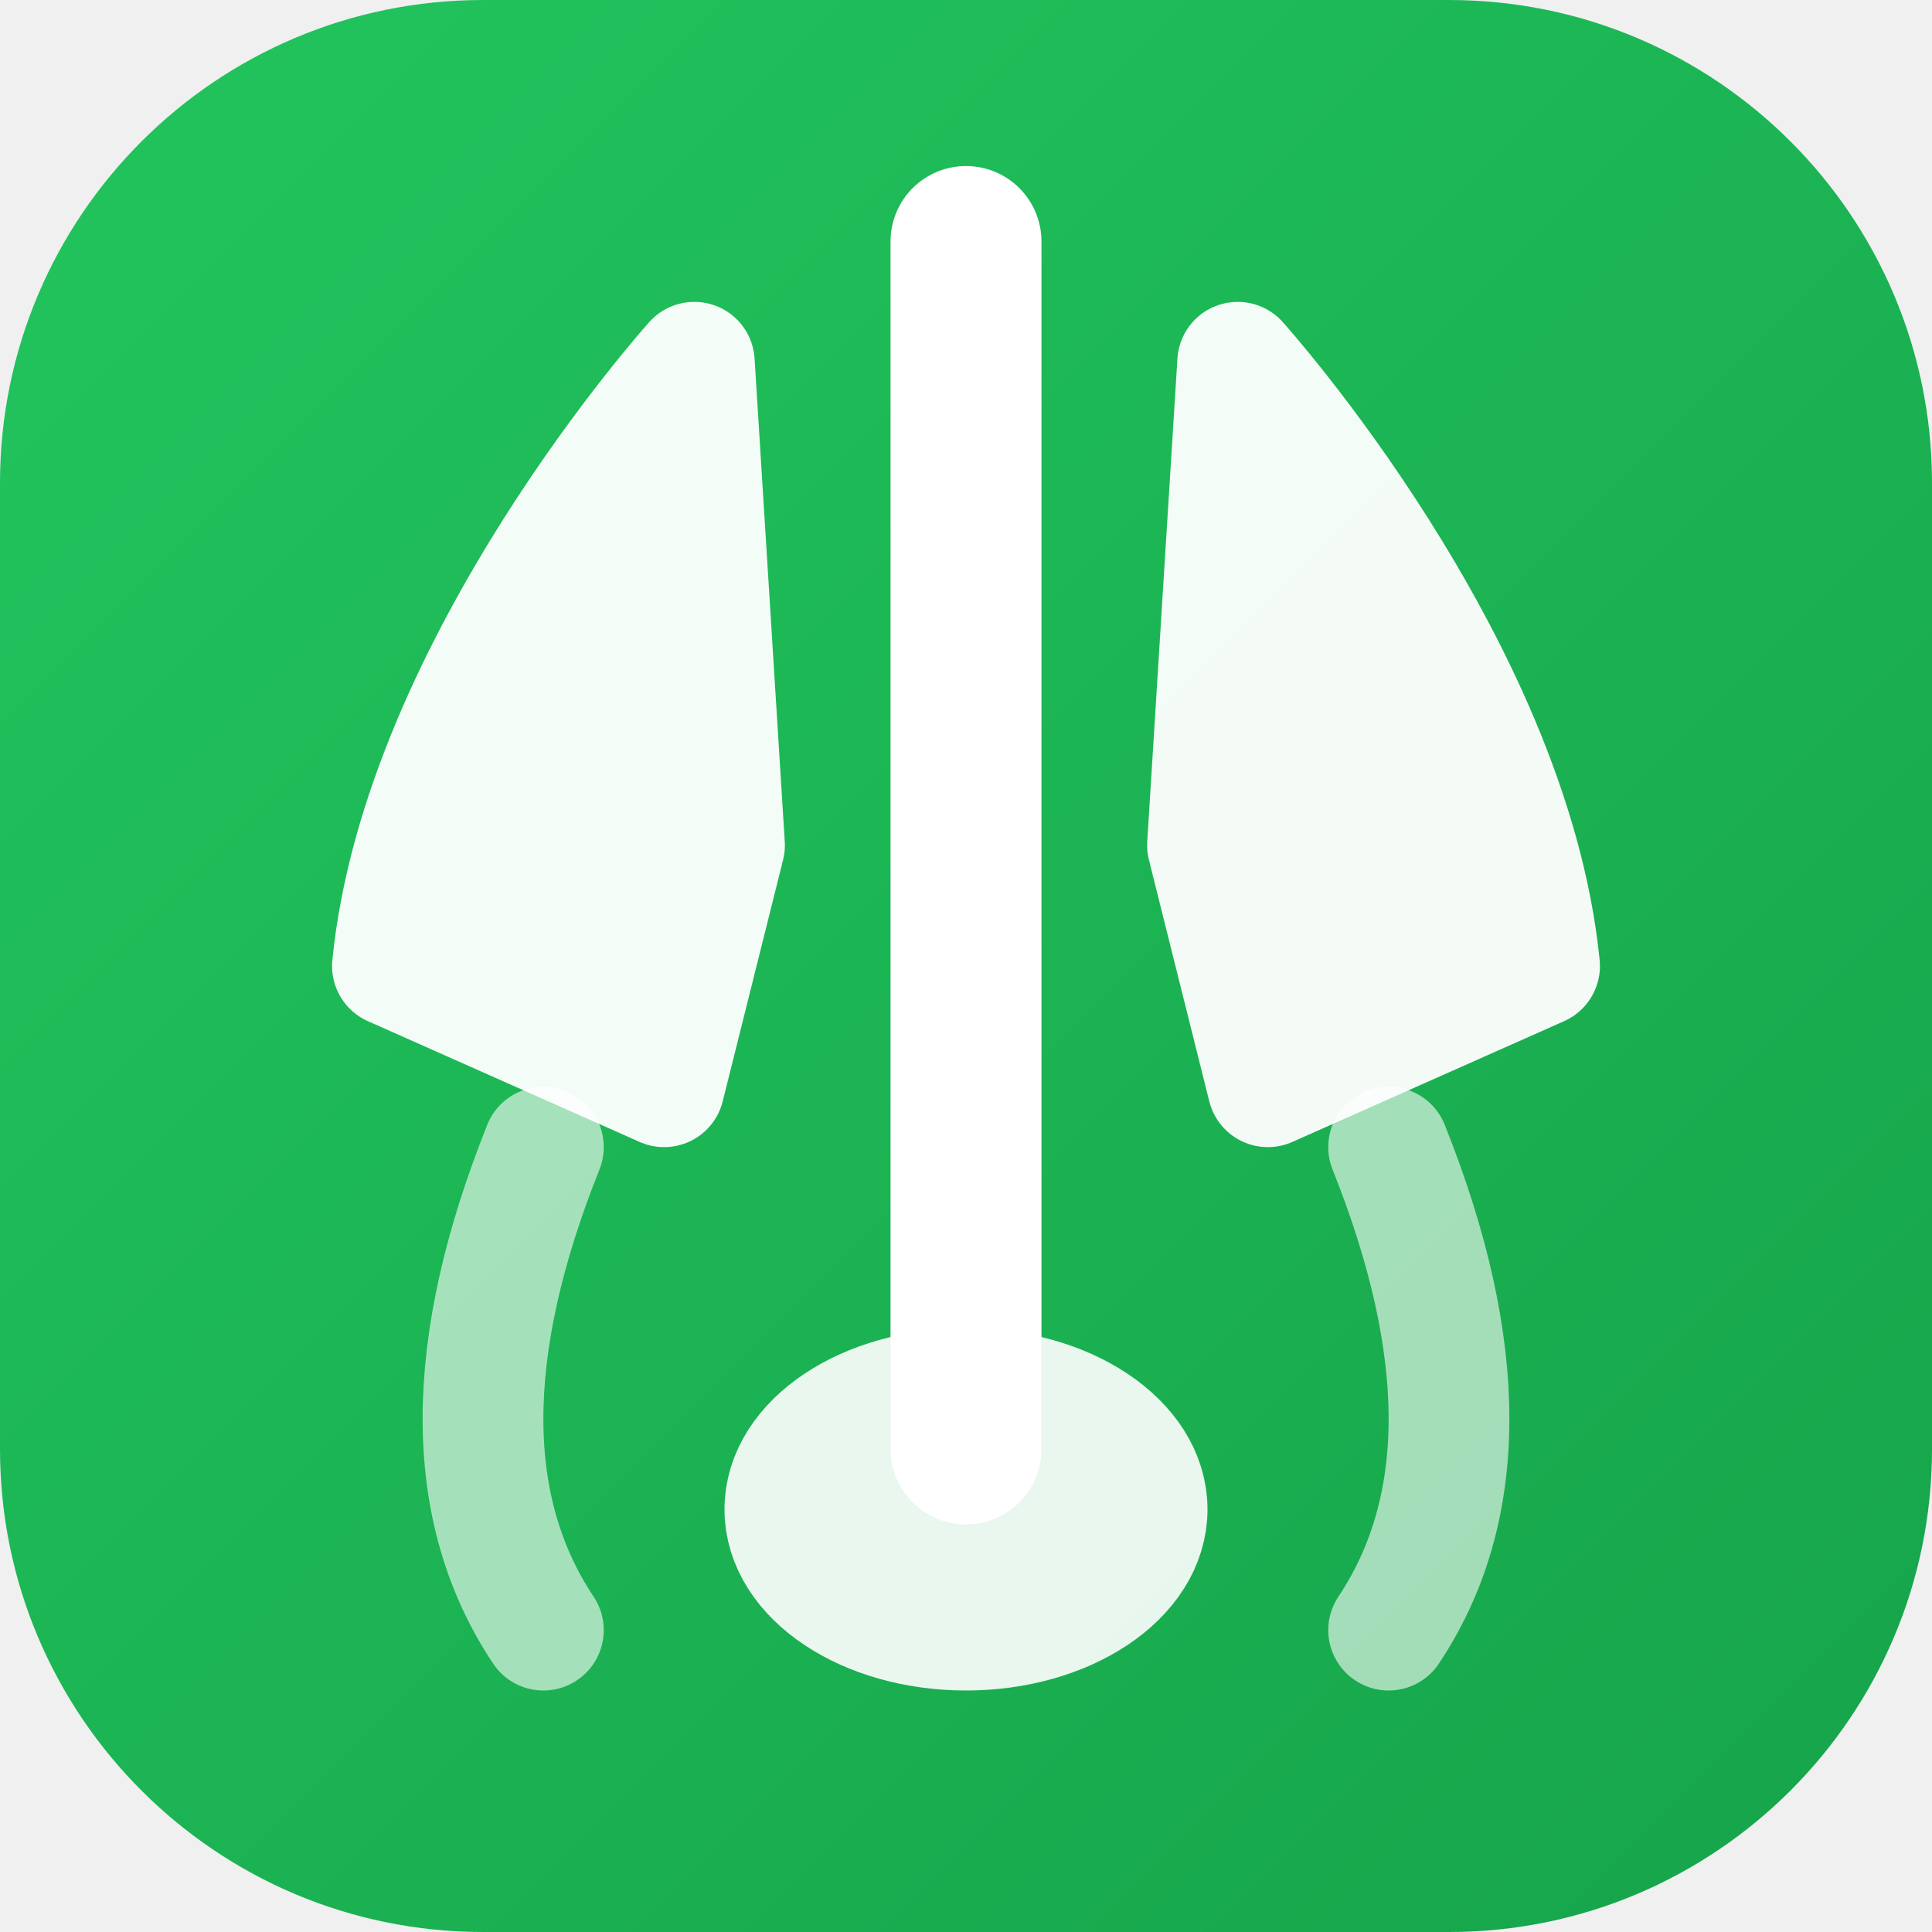
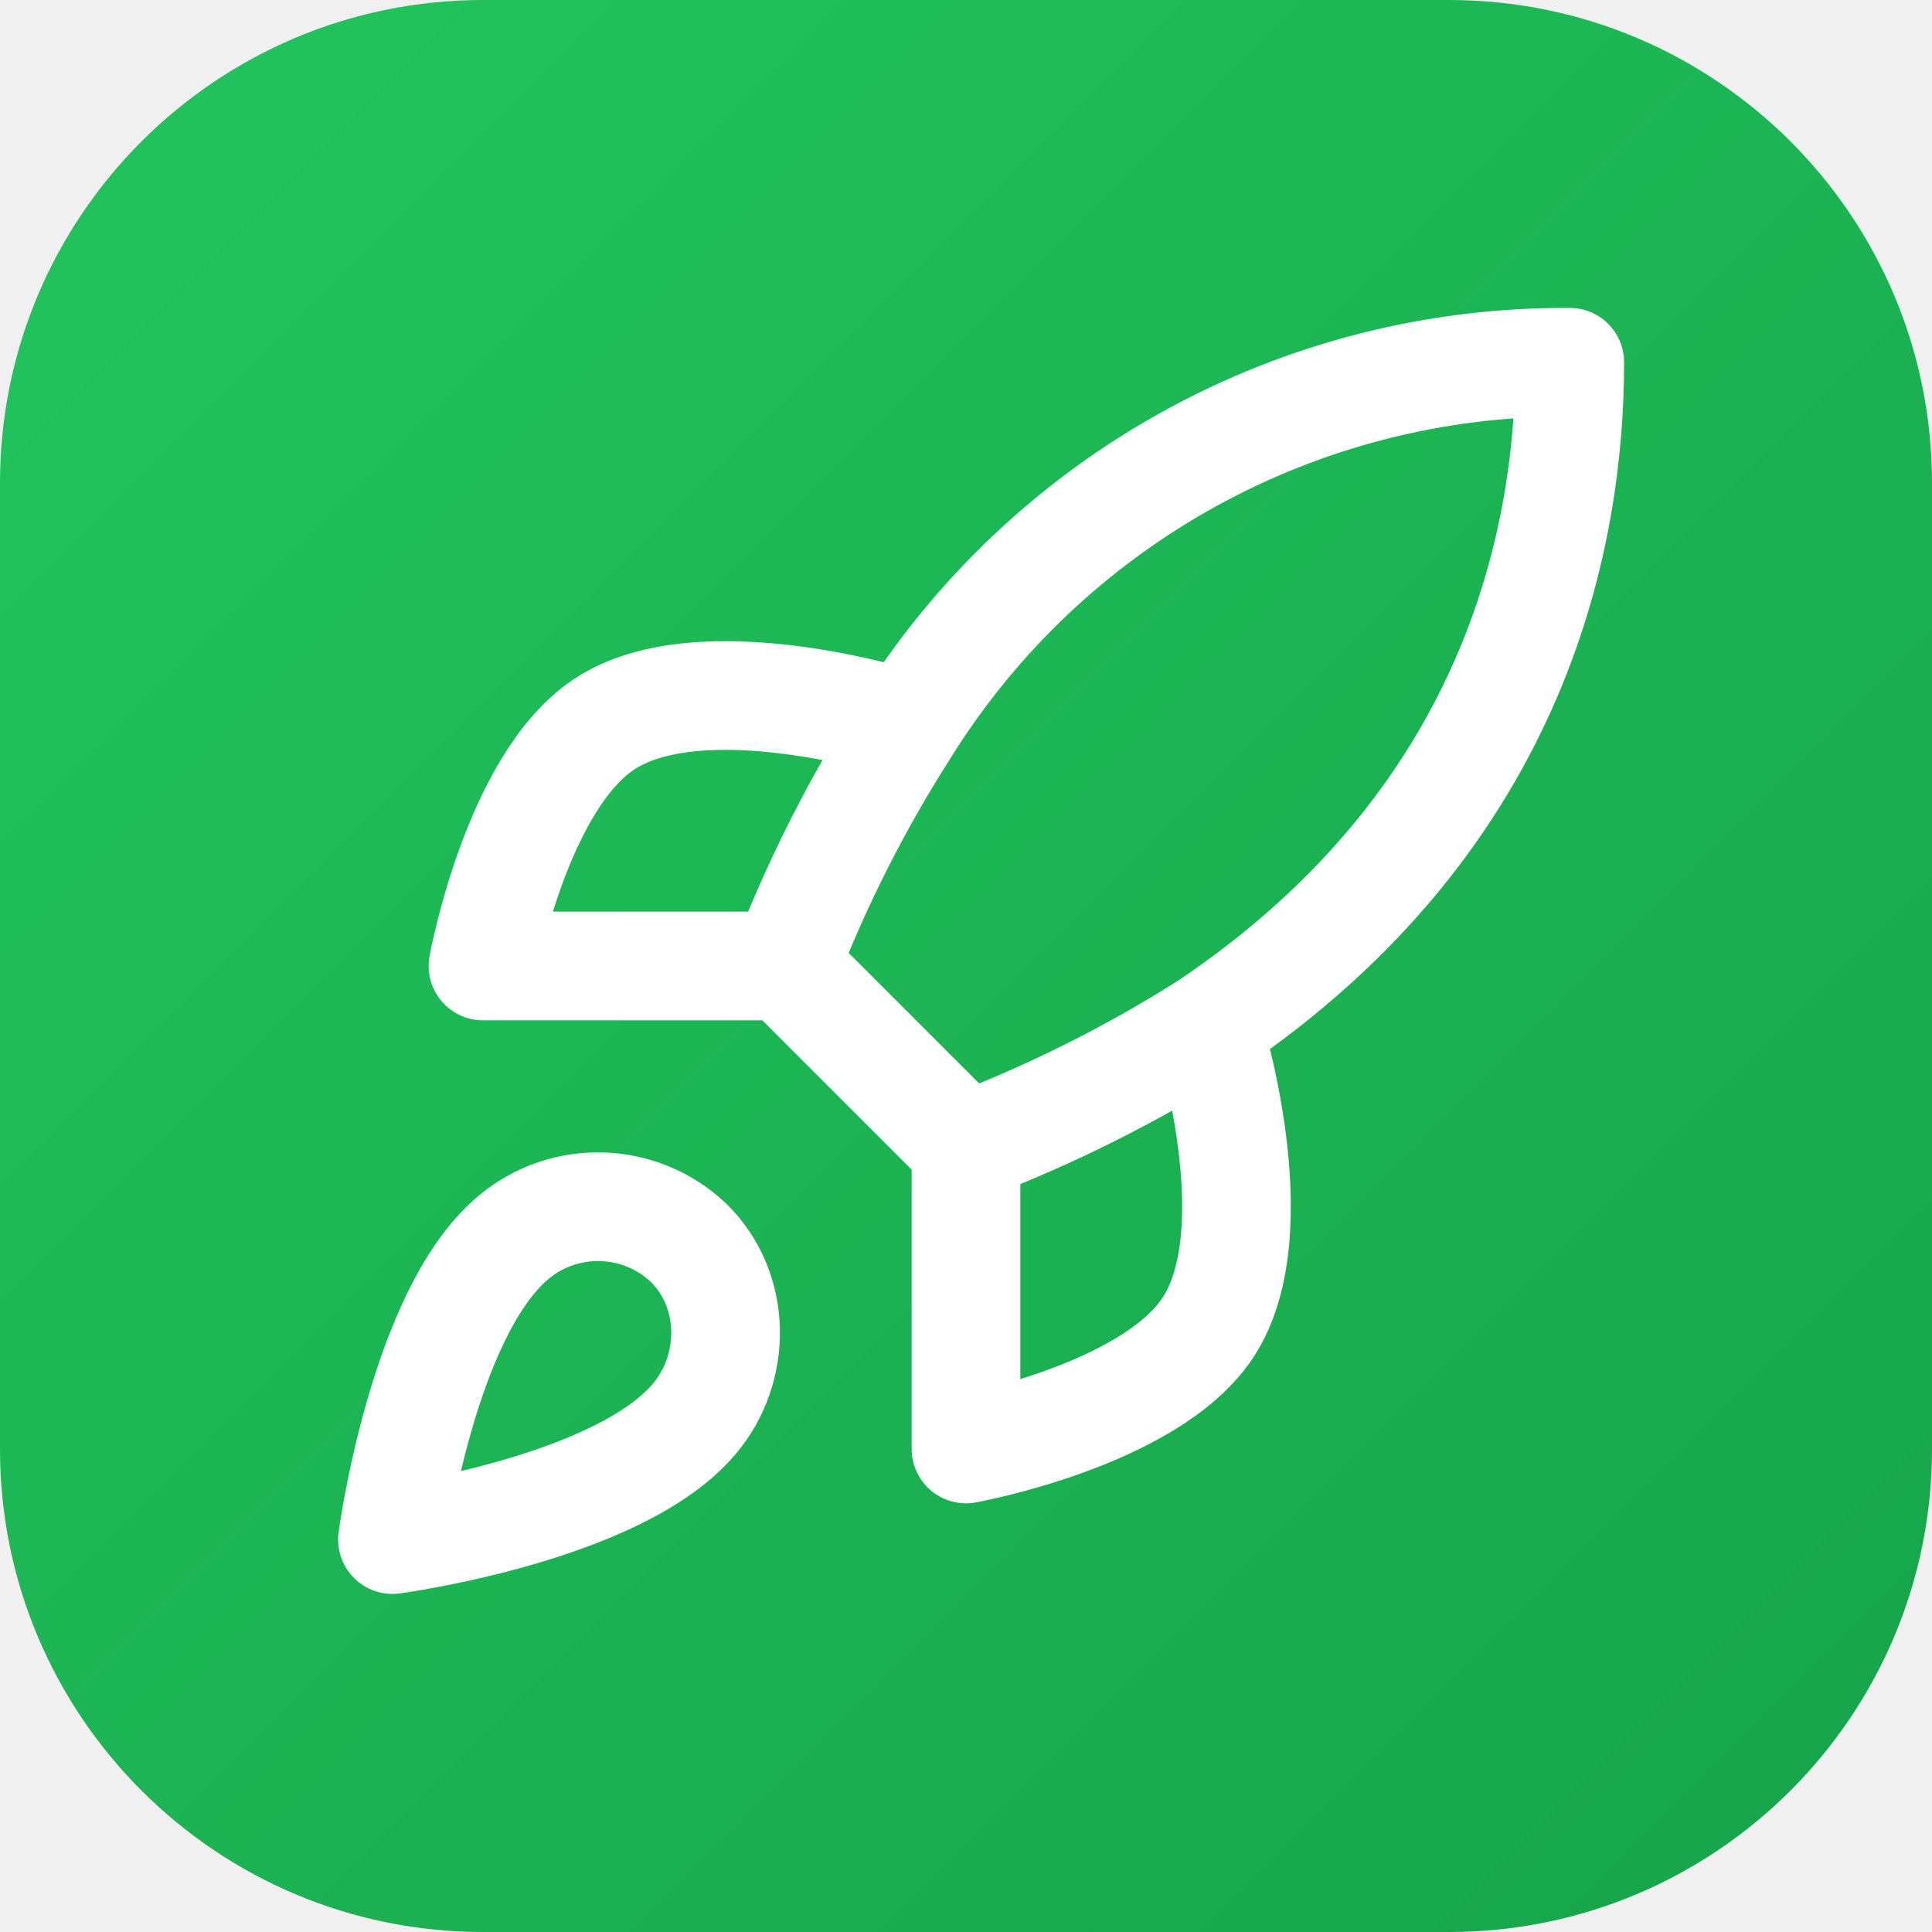
<svg xmlns="http://www.w3.org/2000/svg" viewBox="0 0 32 32">
  <defs>
    <linearGradient id="grad" x1="0%" y1="0%" x2="100%" y2="100%">
      <stop offset="0%" style="stop-color:#22c55e;stop-opacity:1" />
      <stop offset="100%" style="stop-color:#16a34a;stop-opacity:1" />
    </linearGradient>
  </defs>
  <rect width="32" height="32" rx="8" fill="url(#grad)" />
-   <g transform="translate(16, 16)" fill="none" stroke="white" stroke-width="2" stroke-linecap="round" stroke-linejoin="round">
-     <path d="M4.5 -10 C4.5 -10 9 -5 9.5 0 L5 2 L4 -2 Z" fill="white" opacity="0.95" />
-     <path d="M-4.5 -10 C-4.5 -10 -9 -5 -9.5 0 L-5 2 L-4 -2 Z" fill="white" opacity="0.95" />
-     <path d="M0 -12 L0 8" stroke-width="2.5" />
-     <ellipse cx="0" cy="9" rx="3" ry="2" fill="white" opacity="0.9" />
-     <path d="M-7 3 Q-9 8 -7 11" opacity="0.6" />
-     <path d="M7 3 Q9 8 7 11" opacity="0.6" />
+   <g transform="translate(4, 4)" fill="none" stroke="white" stroke-width="1.8" stroke-linecap="round" stroke-linejoin="round">
+     <path d="M4.5 16.5c-1.5 1.26-2 5-2 5s3.74-.5 5-2c.71-.84.7-2.13-.09-2.91a2.18 2.18 0 0 0-2.91-.09z" />
+     <path d="m12 15-3-3a22 22 0 0 1 2-3.95A12.88 12.88 0 0 1 22 2c0 2.72-.78 7.5-6 11a22.35 22.35 0 0 1-4 2z" />
+     <path d="M9 12H4s.55-3.03 2-4c1.62-1.08 5 0 5 0" />
+     <path d="M12 15v5s3.03-.55 4-2c1.08-1.62 0-5 0-5" />
  </g>
</svg>
